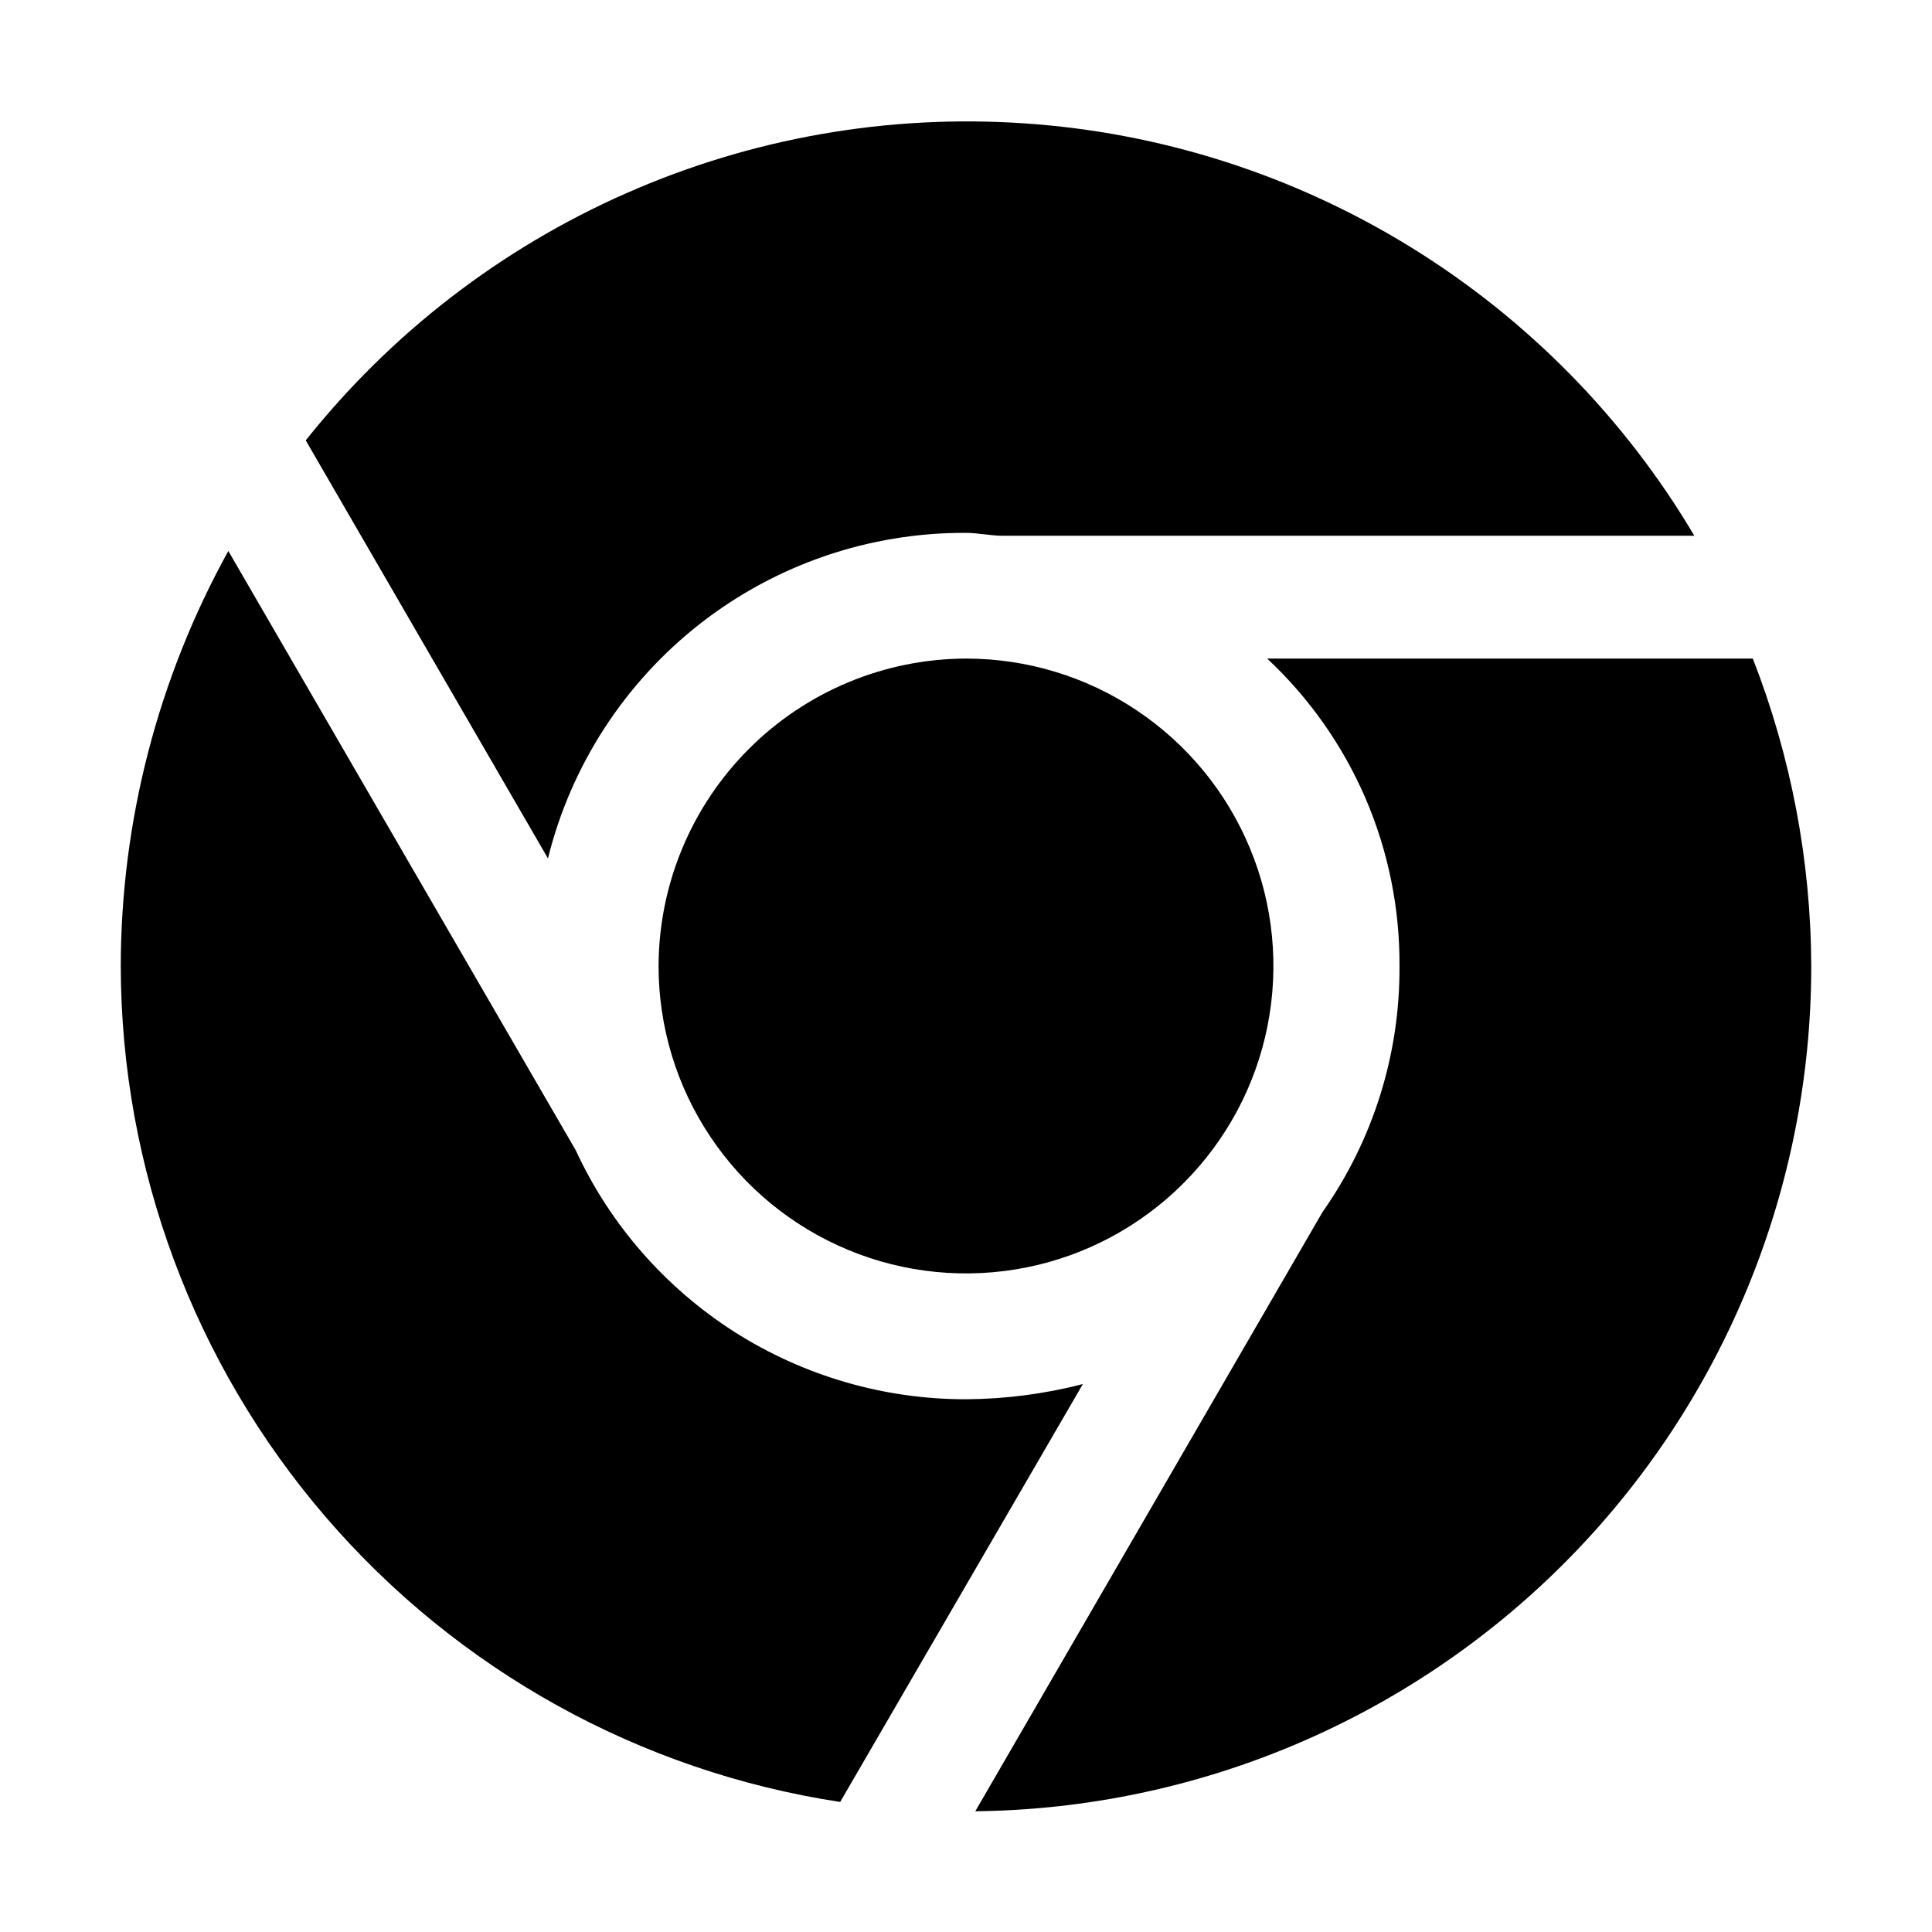
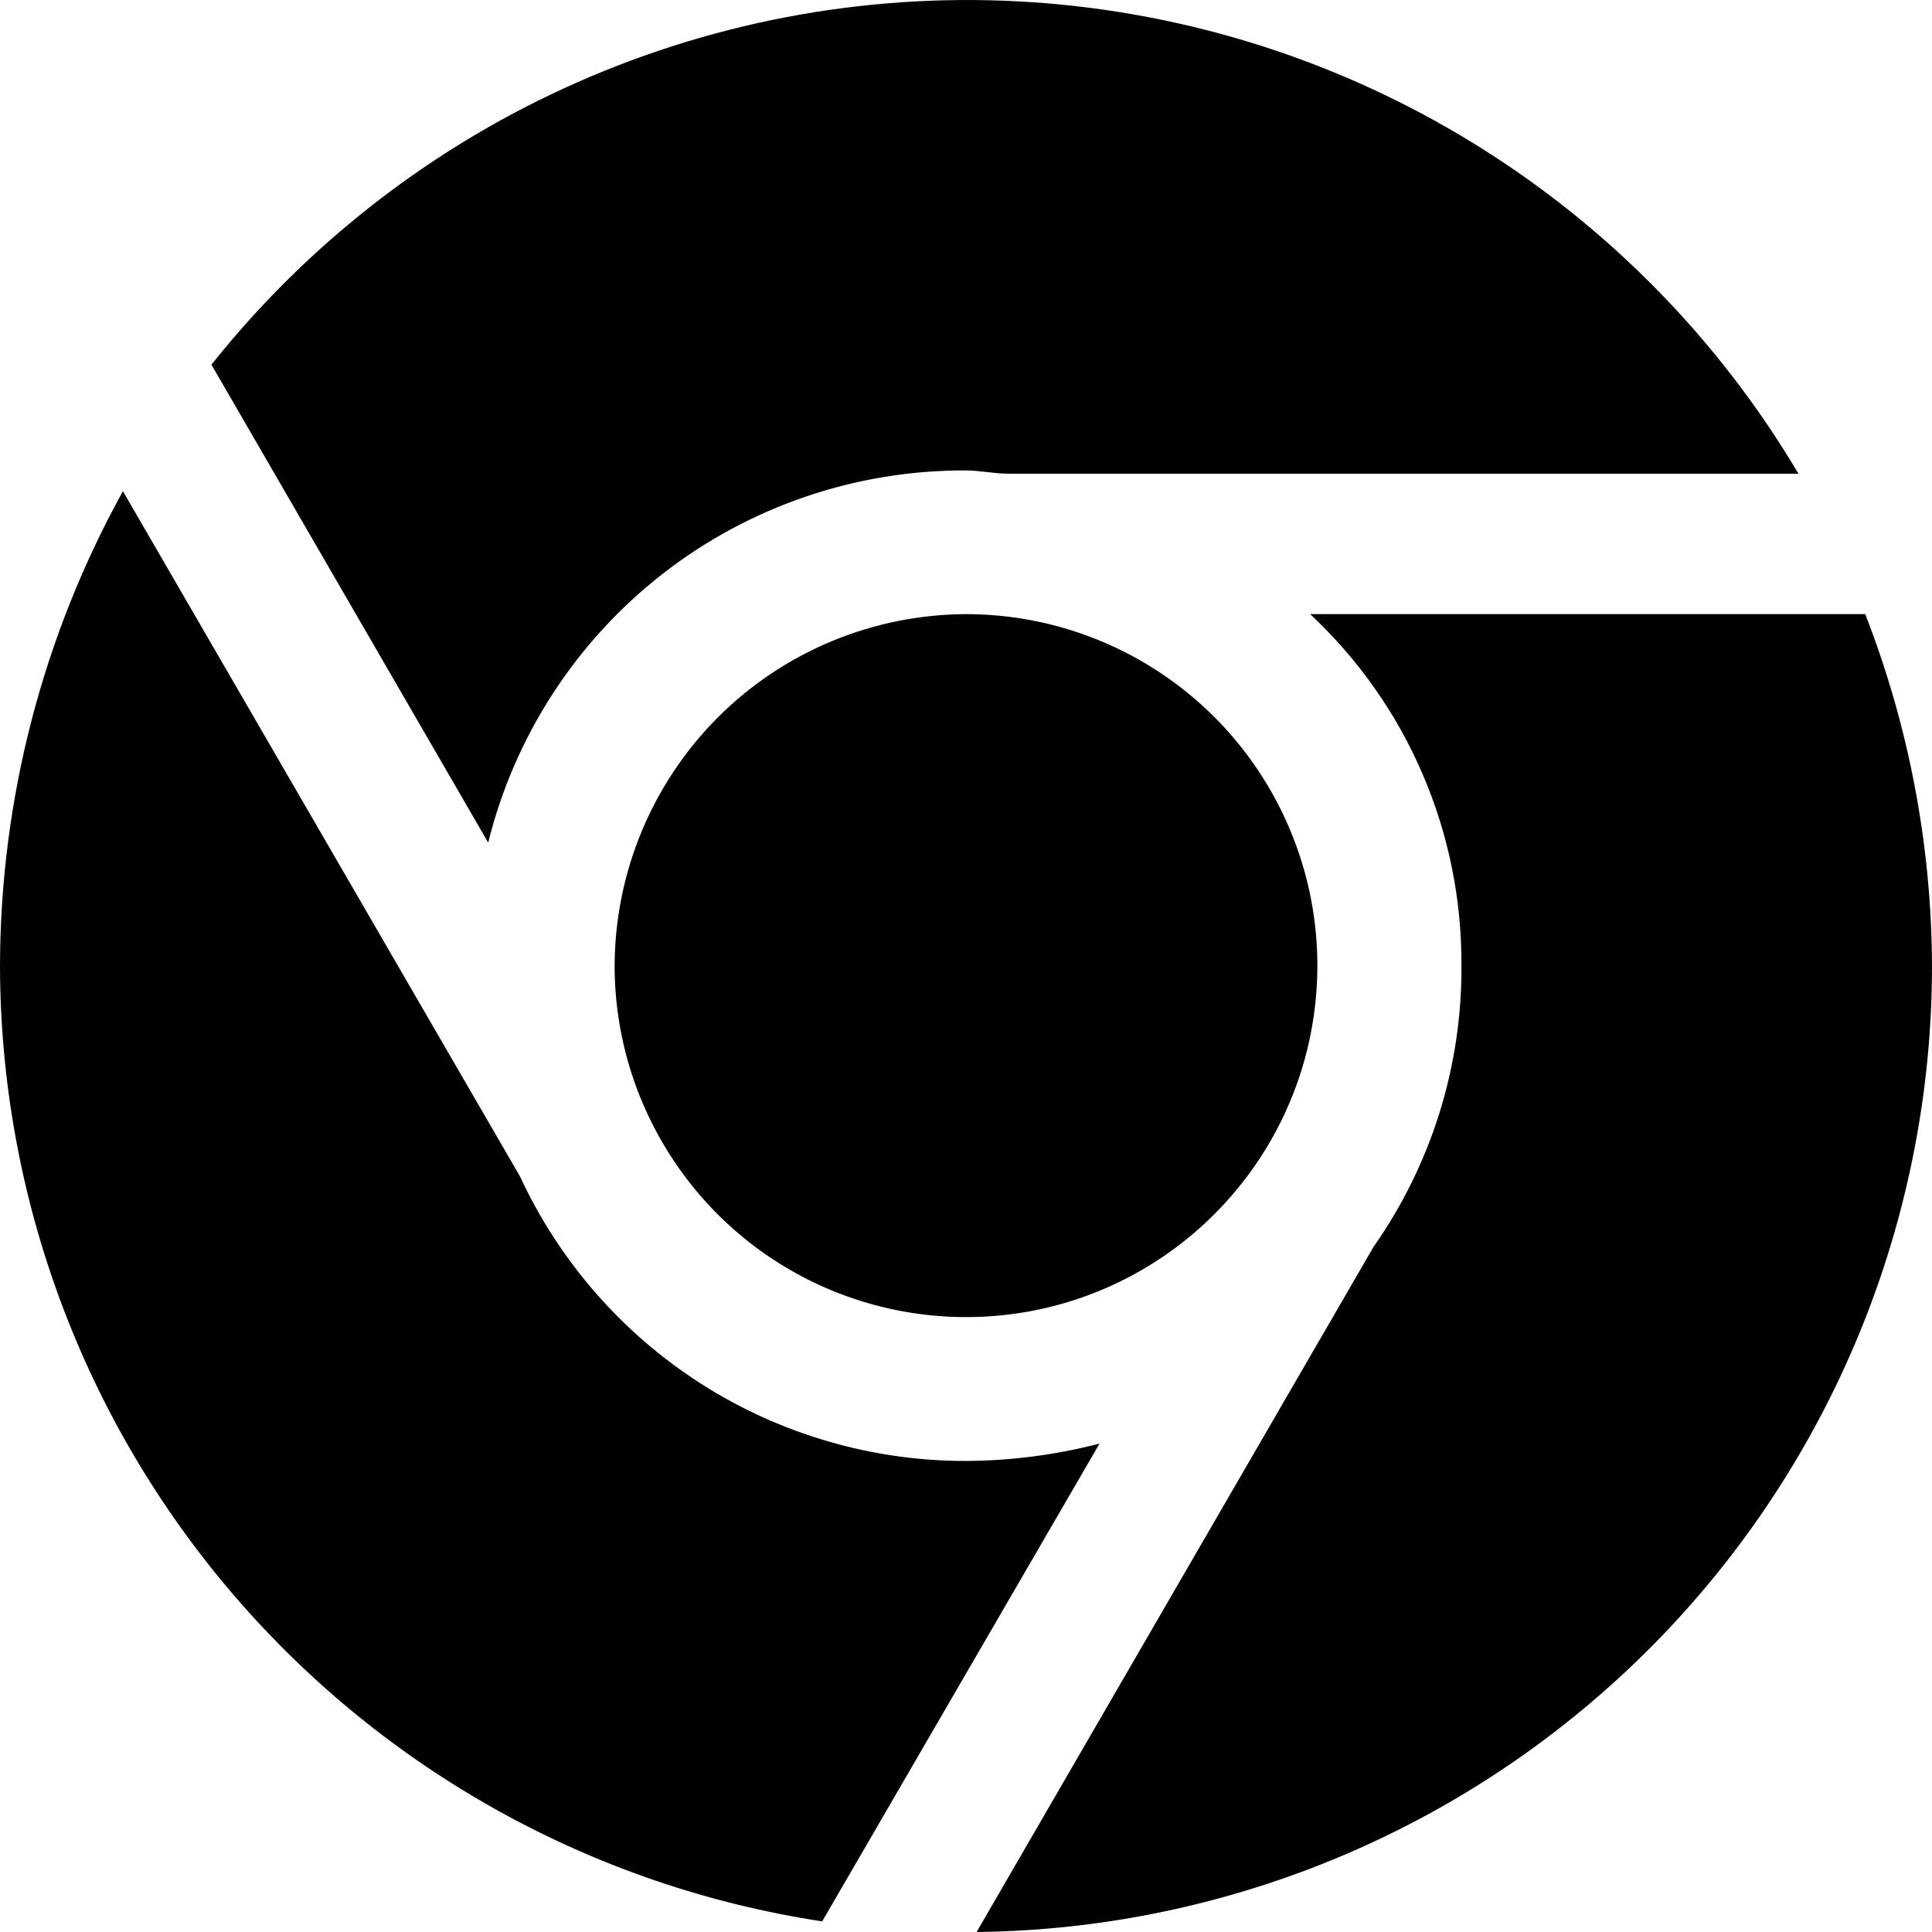
<svg xmlns="http://www.w3.org/2000/svg" viewBox="0 0 16 16">
-   <path d="M5.454 8C5.454 8.504 5.603 8.996 5.883 9.414C6.163 9.833 6.56 10.159 7.026 10.352C7.491 10.545 8.003 10.595 8.497 10.497C8.991 10.399 9.444 10.156 9.8 9.8C10.156 9.444 10.399 8.991 10.497 8.497C10.595 8.003 10.545 7.491 10.352 7.026C10.159 6.56 9.833 6.163 9.414 5.883C8.996 5.603 8.504 5.454 8 5.454C7.325 5.456 6.679 5.725 6.202 6.202C5.725 6.679 5.456 7.325 5.454 8ZM8 4.413C8.1 4.413 8.205 4.437 8.306 4.437H14.032C13.454 3.461 12.647 2.641 11.682 2.046C10.716 1.451 9.621 1.099 8.489 1.022C7.358 0.944 6.225 1.142 5.187 1.6C4.149 2.057 3.238 2.76 2.532 3.647L4.538 7.109C4.729 6.337 5.175 5.651 5.802 5.162C6.43 4.673 7.204 4.409 8 4.413ZM14.516 5.454H10.494C10.843 5.78 11.12 6.174 11.309 6.612C11.497 7.05 11.593 7.523 11.59 8C11.595 8.729 11.372 9.441 10.953 10.037L8.077 15C9.92 14.98 11.681 14.233 12.977 12.923C14.273 11.612 15 9.843 15 8C14.997 7.129 14.833 6.266 14.516 5.454ZM8 11.588C7.321 11.589 6.655 11.395 6.082 11.03C5.51 10.664 5.053 10.143 4.768 9.526L1.891 4.563C1.309 5.615 1.002 6.798 1 8C1.003 9.675 1.605 11.294 2.698 12.564C3.791 13.834 5.302 14.671 6.958 14.923L8.968 11.462C8.652 11.544 8.327 11.586 8 11.588Z" />
+   <path d="M5.09 7.997C5.09 8.573 5.261 9.135 5.581 9.614C5.9 10.093 6.355 10.466 6.886 10.686C7.418 10.906 8.003 10.964 8.568 10.852C9.132 10.74 9.651 10.462 10.057 10.055C10.464 9.648 10.742 9.13 10.854 8.565C10.966 8 10.909 7.415 10.688 6.883C10.468 6.351 10.095 5.897 9.617 5.577C9.138 5.257 8.575 5.086 8 5.086C7.229 5.089 6.49 5.396 5.945 5.941C5.4 6.487 5.093 7.226 5.09 7.997ZM8 3.896C8.114 3.896 8.234 3.923 8.35 3.923H14.894C14.233 2.808 13.311 1.87 12.208 1.19C11.104 0.509 9.852 0.108 8.559 0.019C7.266 -0.07 5.971 0.157 4.785 0.68C3.599 1.202 2.558 2.006 1.751 3.02L4.043 6.978C4.262 6.095 4.771 5.311 5.488 4.752C6.206 4.193 7.091 3.892 8 3.896ZM15.447 5.086H10.85C11.249 5.459 11.566 5.909 11.781 6.41C11.997 6.911 12.106 7.452 12.103 7.997C12.108 8.83 11.854 9.644 11.375 10.326L8.088 16C10.194 15.977 12.207 15.123 13.688 13.625C15.169 12.127 16 10.104 16 7.997C15.996 7.001 15.809 6.014 15.447 5.086ZM8 12.099C7.224 12.1 6.463 11.879 5.808 11.461C5.154 11.043 4.633 10.447 4.306 9.742L1.018 4.068C0.353 5.27 0.003 6.622 0 7.997C0.003 9.912 0.691 11.763 1.94 13.215C3.189 14.667 4.916 15.624 6.809 15.912L9.106 11.955C8.745 12.049 8.373 12.097 8 12.099Z" />
</svg>
